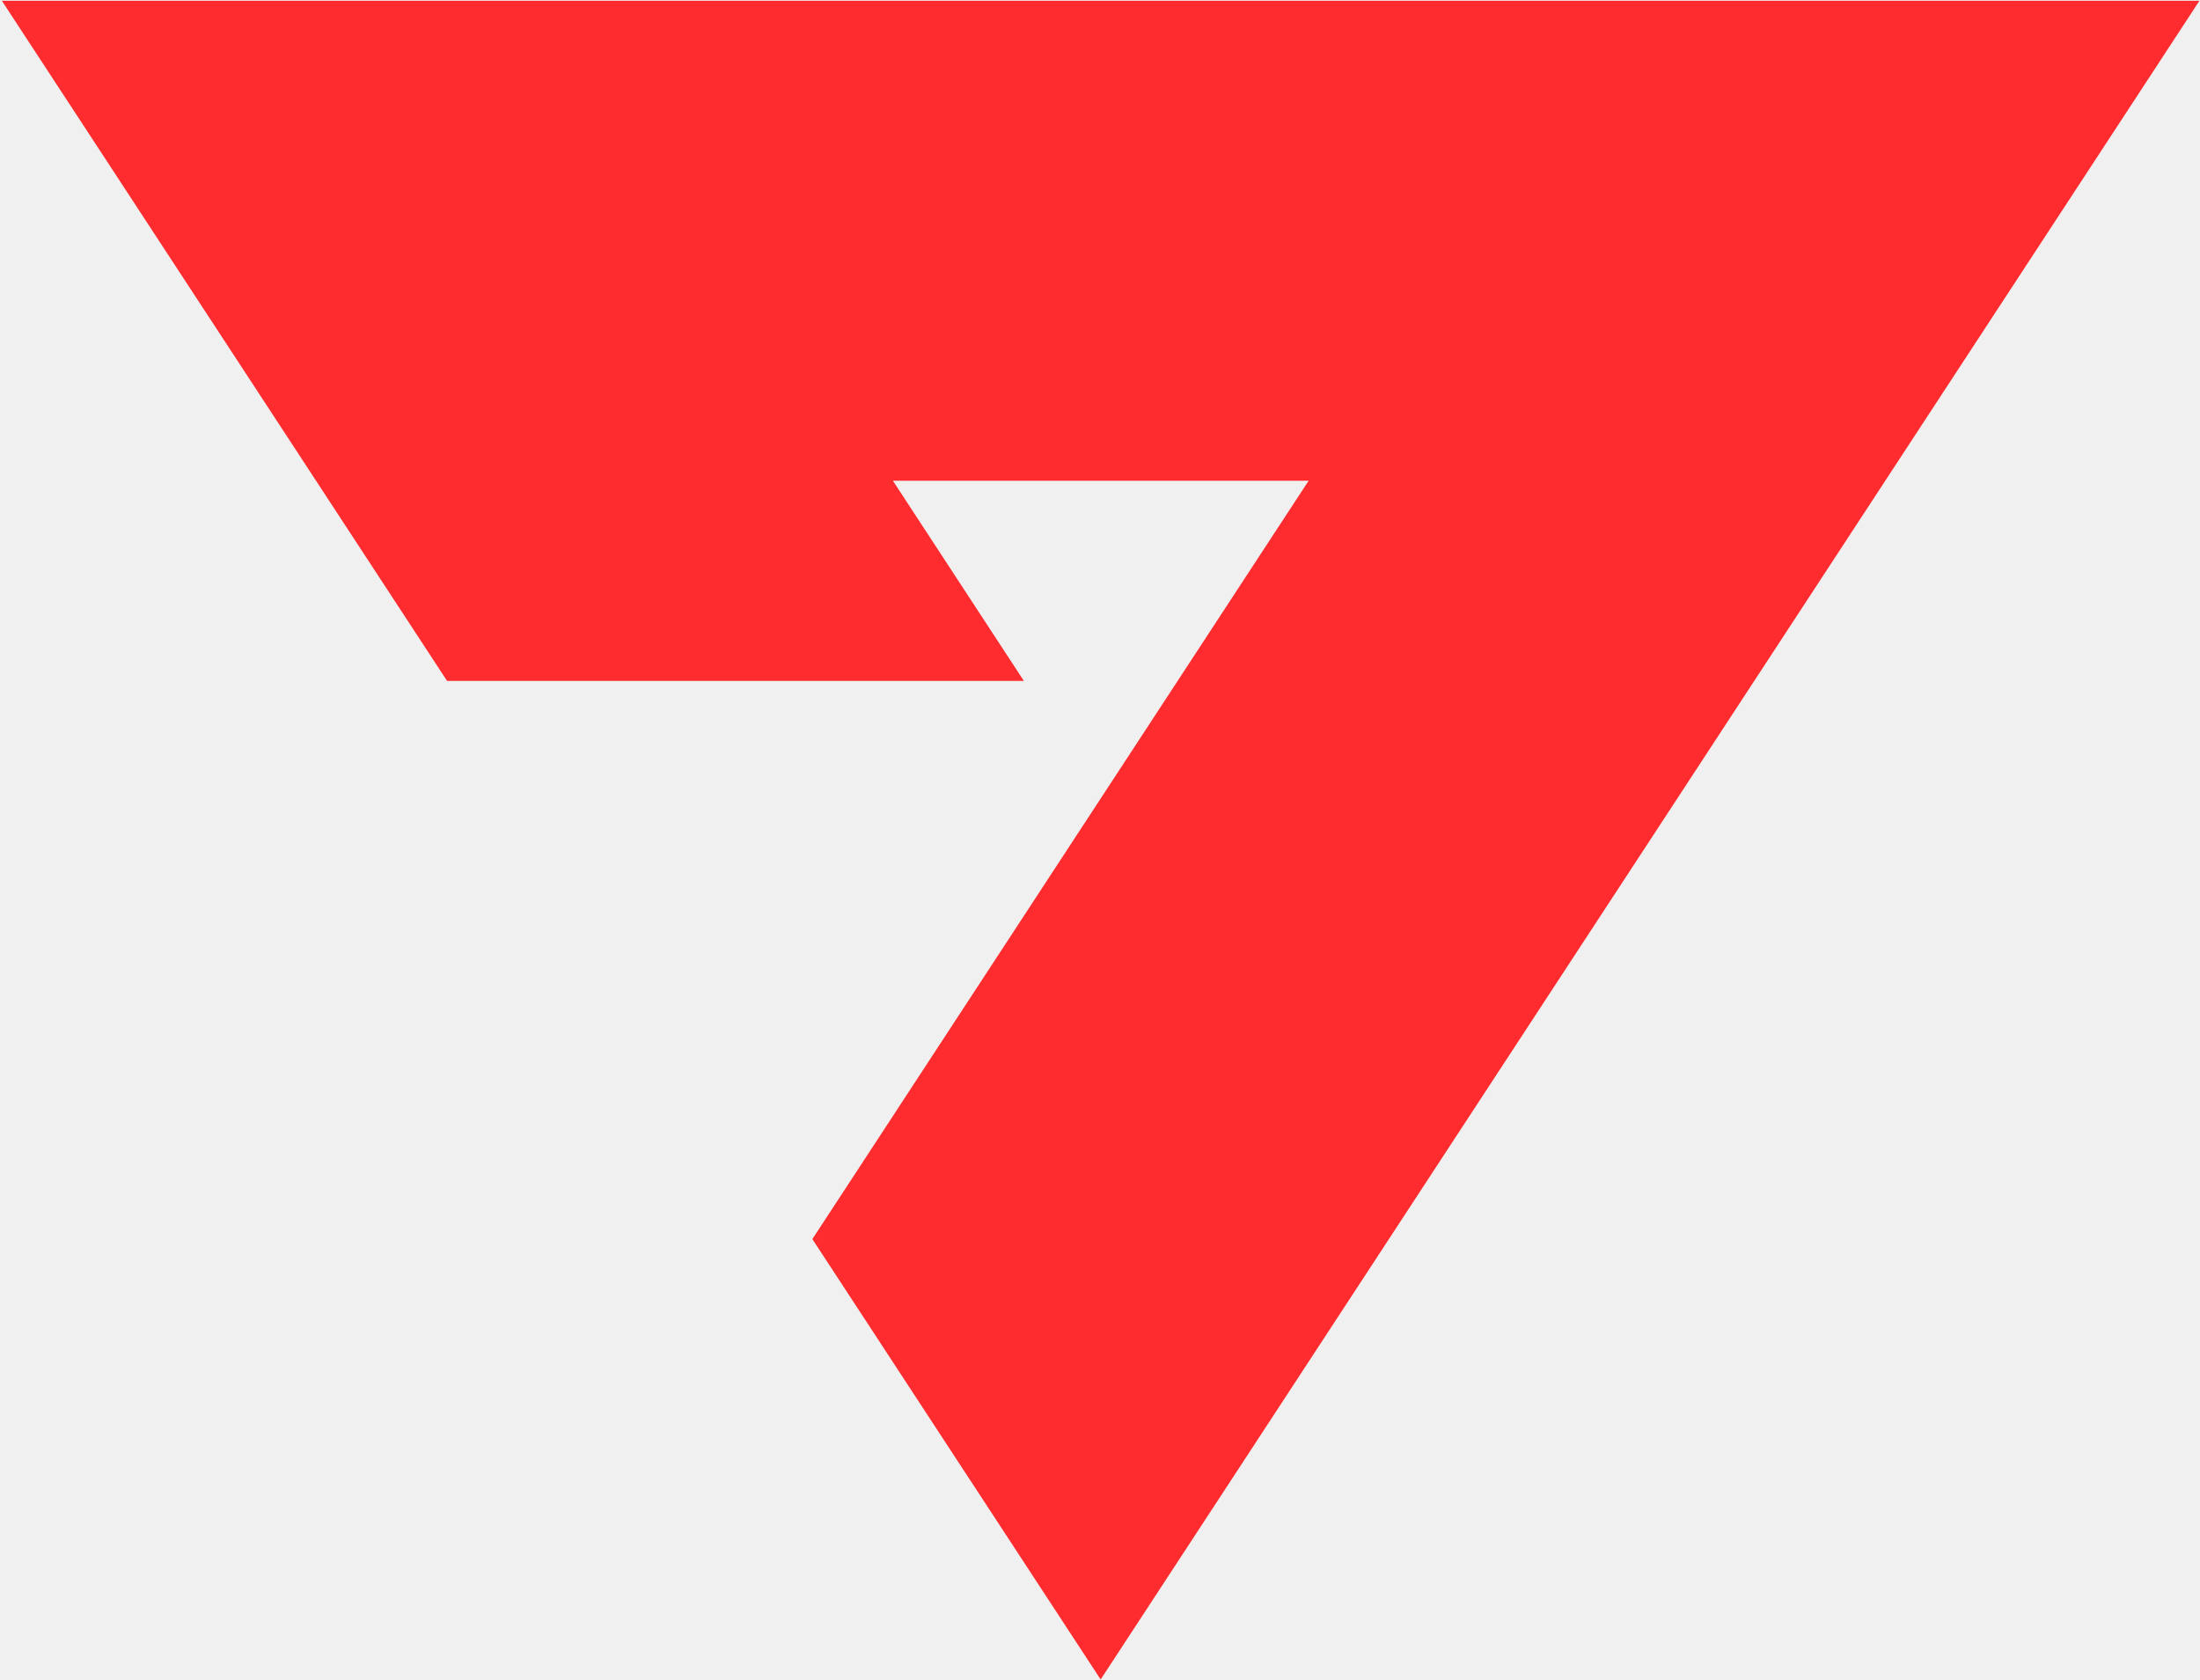
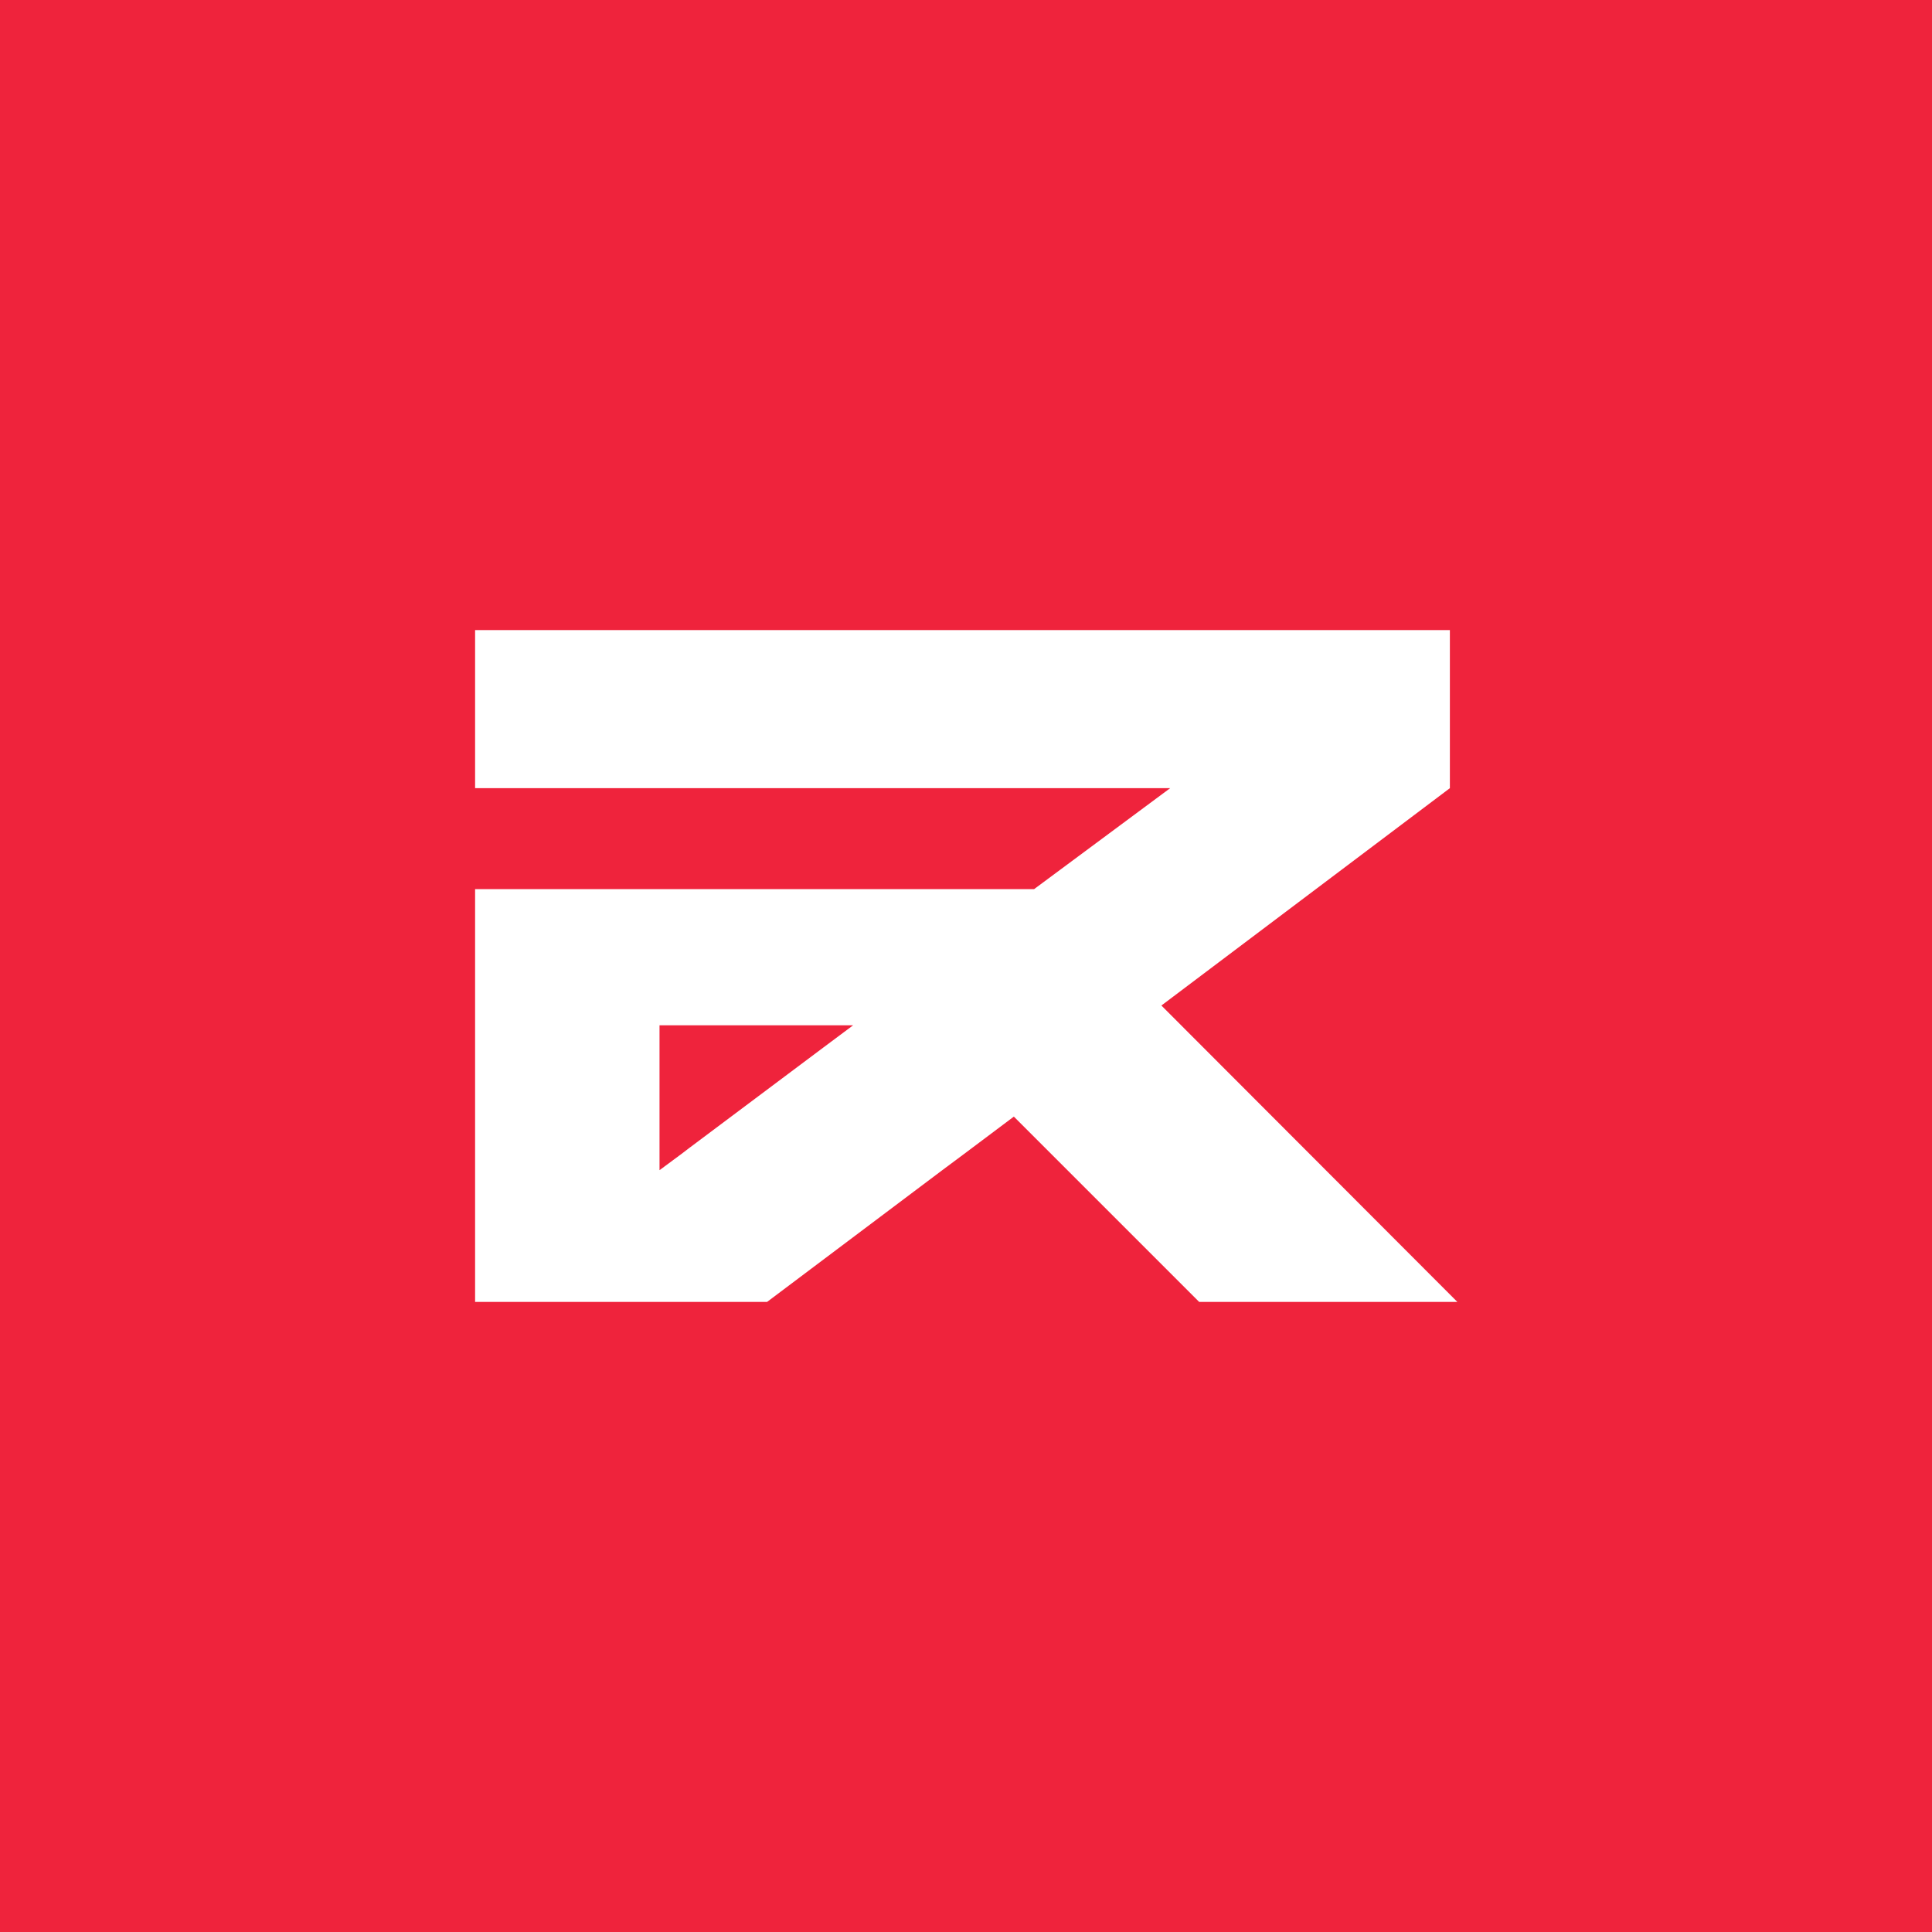
- <svg xmlns="http://www.w3.org/2000/svg" width="1048" height="800" viewBox="0 0 1048 800" fill="none">
-   <path d="M0.886 0.367L1.157 0.8L0.886 0.367L212.975 324.358H487.742L487.146 323.492L487.742 324.358L425.335 228.981L623.393 228.981L386.98 590.234L524.309 800L1047.73 0.367L0.886 0.367Z" fill="#FE2C2E" />
+ <svg xmlns="http://www.w3.org/2000/svg" width="300" height="300" viewBox="0 0 300 300" fill="none">
+   <g clip-path="url(#clip0_10773_4476)">
+     <path d="M300 0H0V300H300V0Z" fill="#EF233C" />
+     <path d="M180.341 156.136L225.136 122.386V97.841H73.773V122.386H181.705L160.568 138.068H73.773V202.159H119.114L146.318 181.705L149.523 179.318L157.432 173.386L186.205 202.159H226.295L180.341 156.136ZM102.409 181.705V159.205H132.477L127.909 162.614L106.977 178.295L105.818 179.182L102.409 181.705Z" fill="white" />
+   </g>
+   <defs>
+     <clipPath id="clip0_10773_4476">
+       <rect width="300" height="300" fill="white" />
+     </clipPath>
+   </defs>
</svg>
